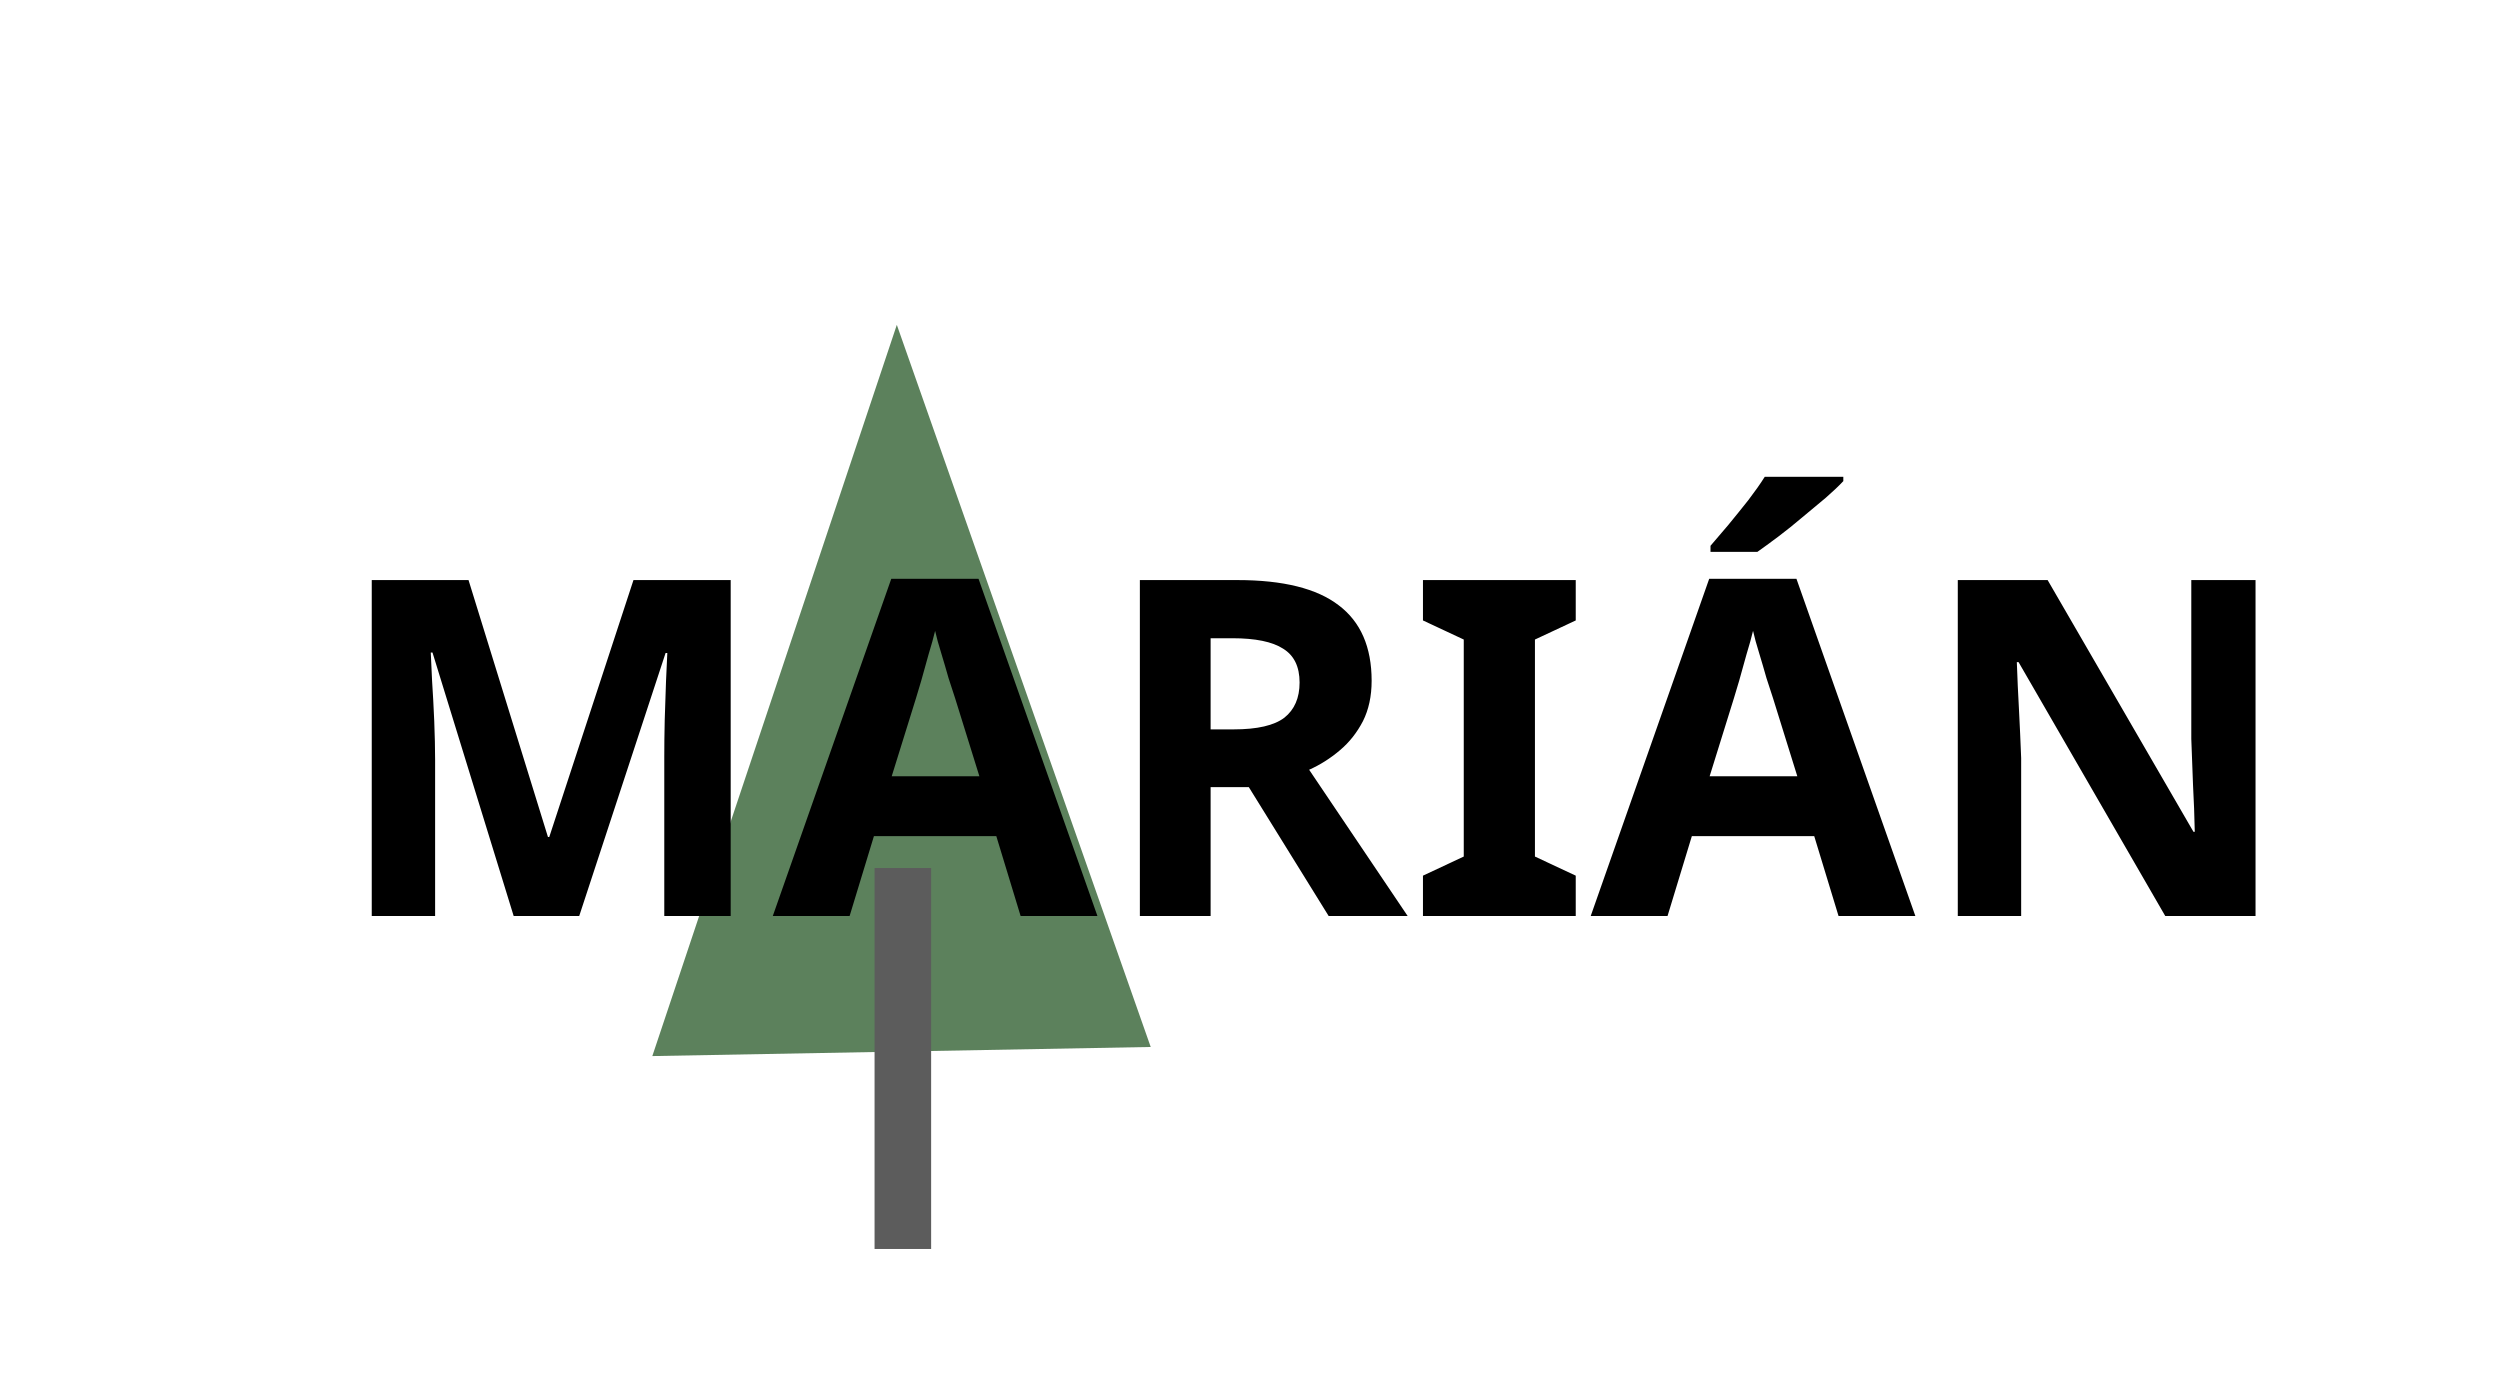
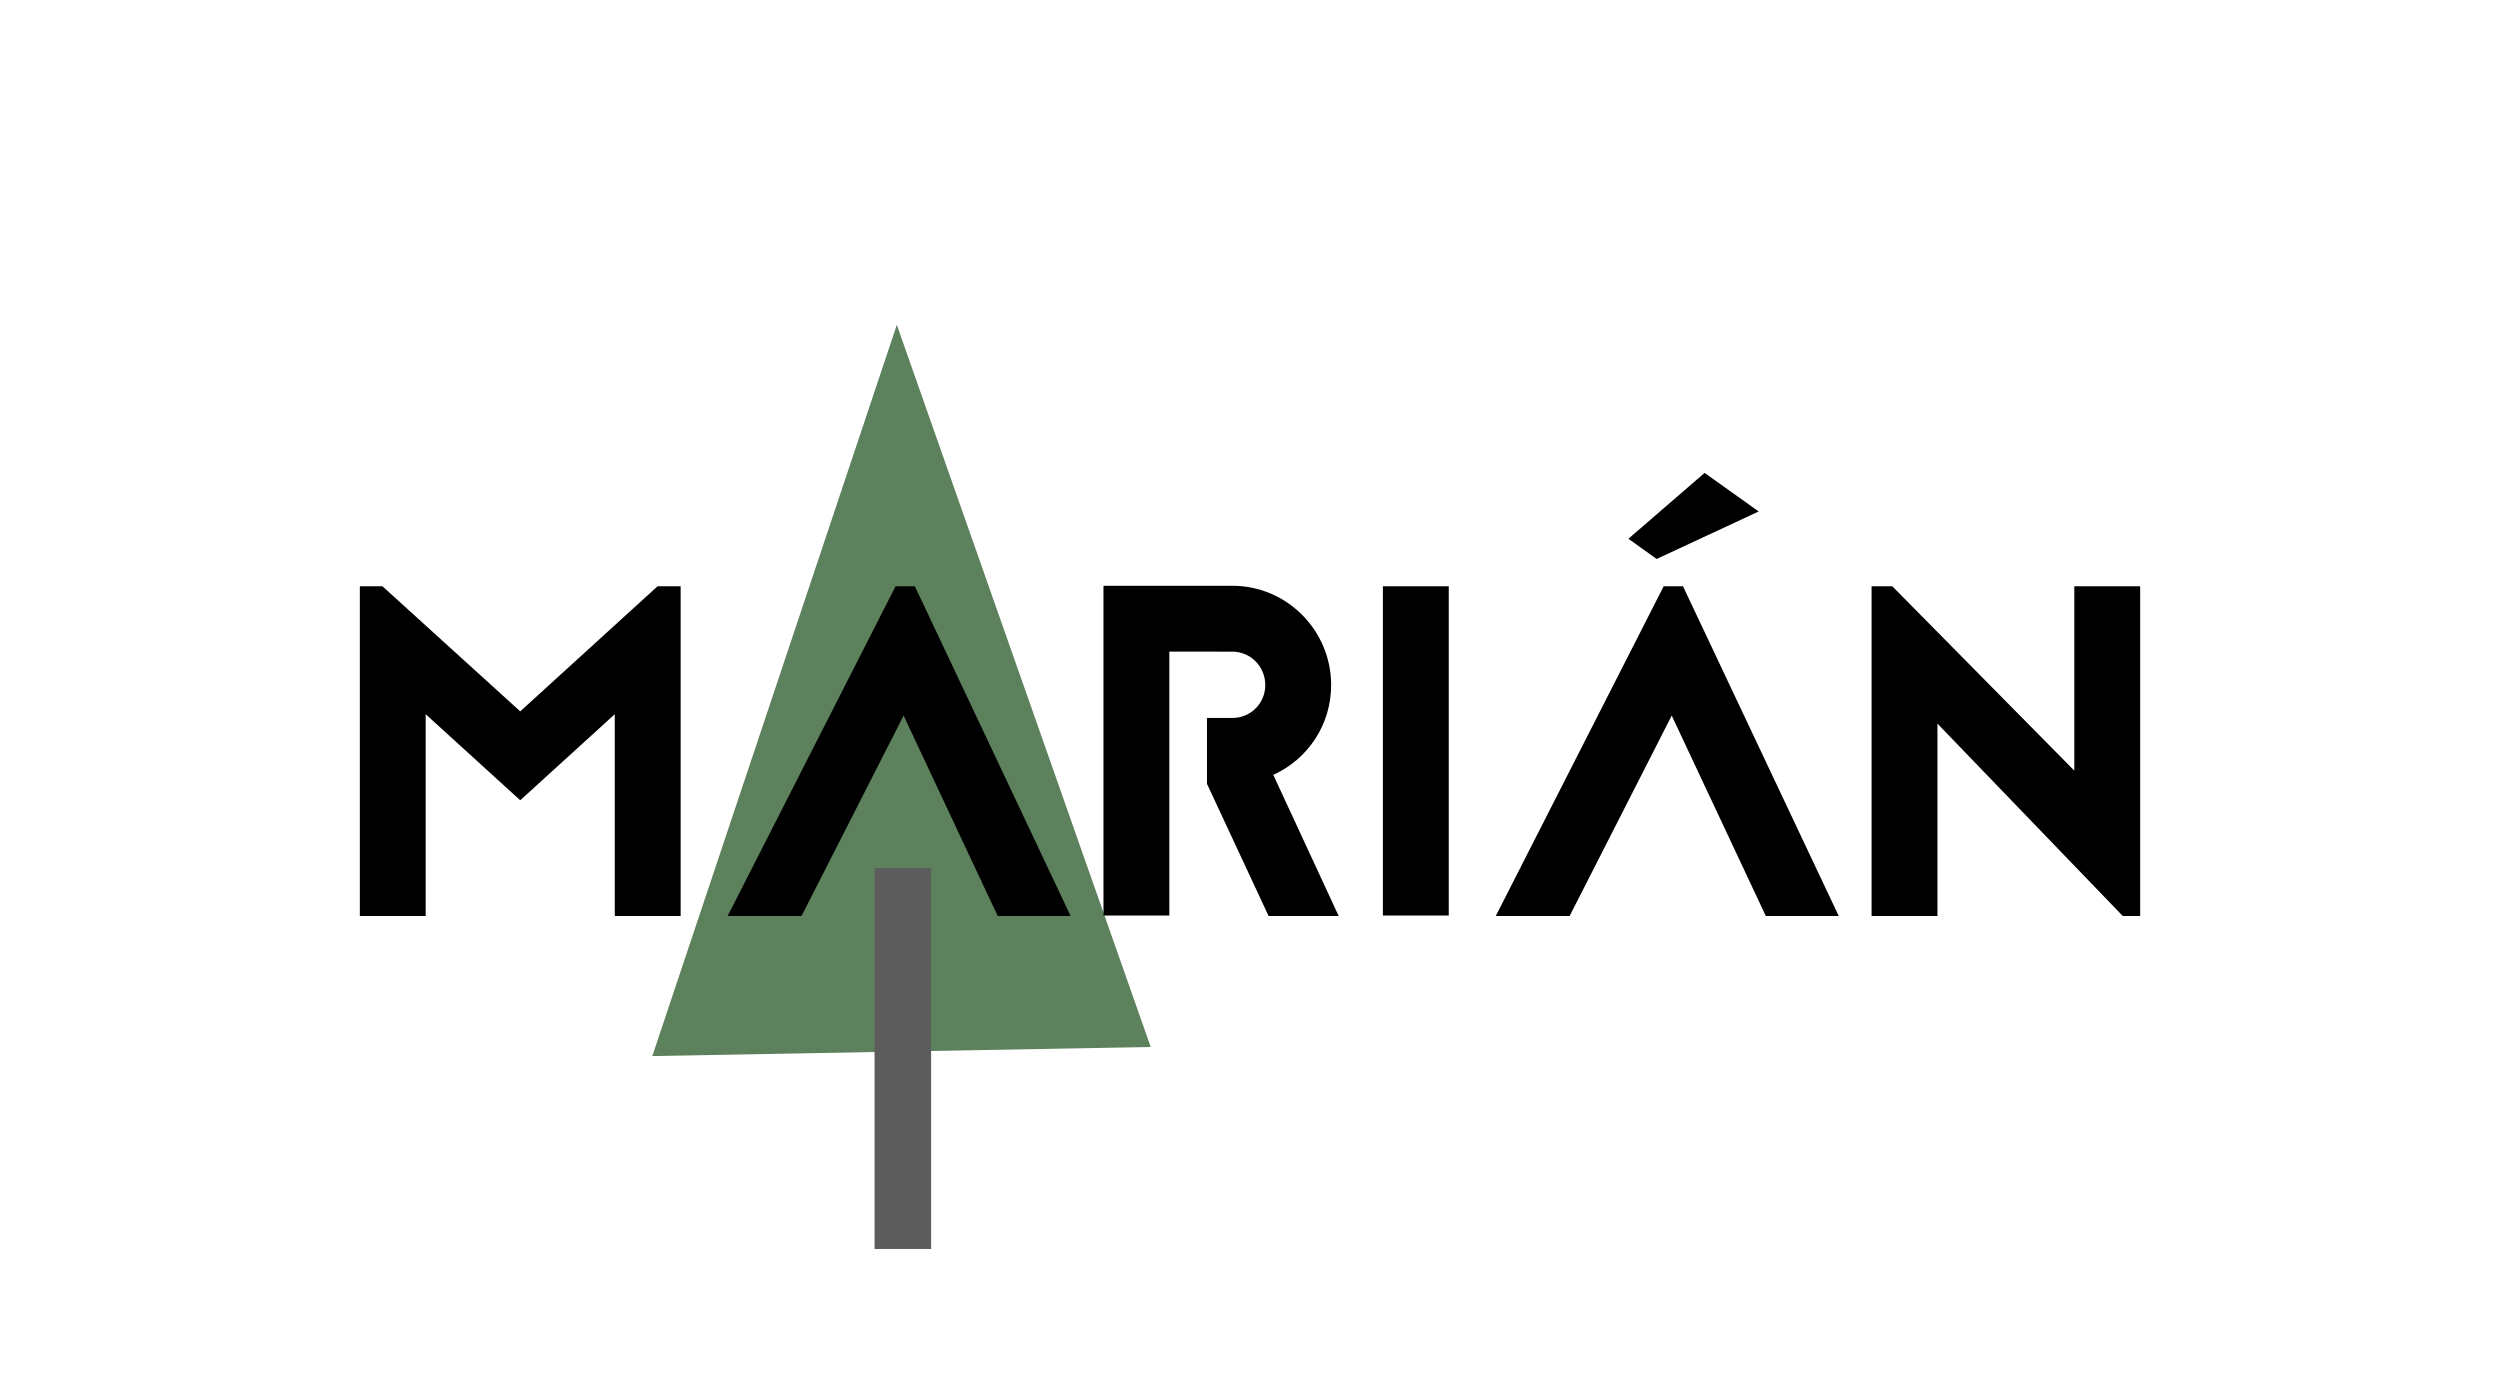
- <svg xmlns="http://www.w3.org/2000/svg" id="svg4866" version="1.1" viewBox="0 0 90 50" height="50mm" width="90mm">
+ <svg xmlns="http://www.w3.org/2000/svg" width="90mm" height="50mm" viewBox="0 0 90 50" version="1.1" id="svg4866">
  <defs id="defs4860" />
  <g id="layer1">
-     <g style="opacity:0.639" transform="matrix(0.1796178,0,0,0.1796178,-8.082918,2.044566)" id="g1753-1">
-       <path style="opacity:1;fill:#003a00;fill-opacity:1;stroke-width:0.265" id="path1446-3-7-5-27" d="m 113.582,76.098 15.341,25.917 15.341,25.917 -30.115,0.327 -30.115,0.327 14.774,-26.244 z" transform="matrix(1.658486,0,0,2.792211,36.37273,-158.7576)" />
-       <rect style="opacity:1;fill:#000000;fill-opacity:1;stroke-width:0.265" id="rect1497-3-0" width="11.339" height="76.351" x="220.285" y="162.594" />
+     <g id="g1753-1" transform="matrix(0.1796178,0,0,0.1796178,-8.082918,2.044566)" style="opacity:0.639">
+       <path transform="matrix(1.658486,0,0,2.792211,36.37273,-158.7576)" d="m 113.582,76.098 15.341,25.917 15.341,25.917 -30.115,0.327 -30.115,0.327 14.774,-26.244 z" id="path1446-3-7-5-27" style="opacity:1;fill:#003a00;fill-opacity:1;stroke-width:0.265" />
+       <rect y="162.594" x="220.285" height="76.351" width="11.339" id="rect1497-3-0" style="opacity:1;fill:#000000;fill-opacity:1;stroke-width:0.265" />
    </g>
-     <g id="g8950" transform="matrix(0.5036231,0,0,0.5036231,20.48554,8.06994)" style="opacity:1" />
-     <text id="text8026-6-3-6" y="27.776" x="-33.475" style="font-style:normal;font-variant:normal;font-weight:bold;font-stretch:normal;font-size:6.161px;line-height:1.25;font-family:sans-serif;-inkscape-font-specification:'sans-serif Bold';letter-spacing:0px;word-spacing:0px;fill:#000000;fill-opacity:1;stroke:none;stroke-width:0.154" xml:space="preserve">
-       <tspan style="font-style:normal;font-variant:normal;font-weight:normal;font-stretch:normal;font-size:14.787px;font-family:'Jaapokki subtract';-inkscape-font-specification:'Jaapokki subtract';stroke-width:0.154" y="27.776" x="-33.475" id="tspan8024-6-5-7" />
+     <g style="opacity:1" transform="matrix(0.5036231,0,0,0.5036231,20.48554,8.06994)" id="g8950" />
+     <text xml:space="preserve" style="font-style:normal;font-variant:normal;font-weight:bold;font-stretch:normal;font-size:6.161px;line-height:1.25;font-family:sans-serif;-inkscape-font-specification:'sans-serif Bold';letter-spacing:0px;word-spacing:0px;fill:#000000;fill-opacity:1;stroke:none;stroke-width:0.154" x="-33.475" y="27.776" id="text8026-6-3-6">
+       <tspan id="tspan8024-6-5-7" x="-33.475" y="27.776" style="font-style:normal;font-variant:normal;font-weight:normal;font-stretch:normal;font-size:14.787px;font-family:'Jaapokki subtract';-inkscape-font-specification:'Jaapokki subtract';stroke-width:0.154" />
    </text>
-     <text id="text3052-2-96-1-0-4-3-1" y="32.976" x="11.853" style="font-style:normal;font-variant:normal;font-weight:bold;font-stretch:normal;font-size:16.933px;line-height:1.25;font-family:'Jaapokki subtract';-inkscape-font-specification:'Jaapokki subtract, Bold';font-variant-ligatures:normal;font-variant-caps:normal;font-variant-numeric:normal;font-variant-east-asian:normal;stroke-width:0.265" xml:space="preserve">
-       <tspan style="font-style:normal;font-variant:normal;font-weight:bold;font-stretch:normal;font-size:16.933px;font-family:'Jaapokki subtract';-inkscape-font-specification:'Jaapokki subtract, Bold';font-variant-ligatures:normal;font-variant-caps:normal;font-variant-numeric:normal;font-variant-east-asian:normal;stroke-width:0.265" y="32.976" x="11.853" id="tspan3050-5-02-1-3-0-9-9">MARIÁN</tspan>
-     </text>
+     <g style="font-style:normal;font-variant:normal;font-weight:bold;font-stretch:normal;font-size:16.933px;line-height:1.25;font-family:'Jaapokki subtract';-inkscape-font-specification:'Jaapokki subtract, Bold';font-variant-ligatures:normal;font-variant-caps:normal;font-variant-numeric:normal;font-variant-east-asian:normal;stroke-width:0.265" id="text3052-2-96-1-0-4-3-1" aria-label="MARIÁN">
+       <path id="path13149" style="font-style:normal;font-variant:normal;font-weight:bold;font-stretch:normal;font-size:16.933px;font-family:'Jaapokki subtract';-inkscape-font-specification:'Jaapokki subtract, Bold';font-variant-ligatures:normal;font-variant-caps:normal;font-variant-numeric:normal;font-variant-east-asian:normal;stroke-width:0.265" d="M 22.132,32.976 V 25.711 L 18.728,28.81 15.324,25.711 v 7.264 H 12.954 V 21.105 h 0.813 l 4.961,4.504 4.945,-4.504 h 0.83 v 11.87 z" />
+       <path id="path13151" style="font-style:normal;font-variant:normal;font-weight:bold;font-stretch:normal;font-size:16.933px;font-family:'Jaapokki subtract';-inkscape-font-specification:'Jaapokki subtract, Bold';font-variant-ligatures:normal;font-variant-caps:normal;font-variant-numeric:normal;font-variant-east-asian:normal;stroke-width:0.265" d="m 32.241,21.105 -6.045,11.87 h 2.659 l 3.675,-7.214 3.387,7.214 h 2.625 L 32.935,21.105 Z" />
+       <path id="path13153" style="font-style:normal;font-variant:normal;font-weight:bold;font-stretch:normal;font-size:16.933px;font-family:'Jaapokki subtract';-inkscape-font-specification:'Jaapokki subtract, Bold';font-variant-ligatures:normal;font-variant-caps:normal;font-variant-numeric:normal;font-variant-east-asian:normal;stroke-width:0.265" d="m 44.365,23.459 c 0.66,0 1.185,0.542 1.185,1.202 0,0.66 -0.525,1.185 -1.185,1.185 h -0.914 v 2.371 l 2.218,4.758 h 2.523 l -2.354,-5.08 c 1.236,-0.559 2.083,-1.795 2.083,-3.234 0,-1.964 -1.592,-3.573 -3.556,-3.573 h -4.64 v 11.87 h 2.371 v -9.5 z" />
+       <path id="path13155" style="font-style:normal;font-variant:normal;font-weight:bold;font-stretch:normal;font-size:16.933px;font-family:'Jaapokki subtract';-inkscape-font-specification:'Jaapokki subtract, Bold';font-variant-ligatures:normal;font-variant-caps:normal;font-variant-numeric:normal;font-variant-east-asian:normal;stroke-width:0.265" d="m 49.784,32.959 v -11.853 h 2.371 v 11.853 z" />
+       <path id="path13157" style="font-style:normal;font-variant:normal;font-weight:bold;font-stretch:normal;font-size:16.933px;font-family:'Jaapokki subtract';-inkscape-font-specification:'Jaapokki subtract, Bold';font-variant-ligatures:normal;font-variant-caps:normal;font-variant-numeric:normal;font-variant-east-asian:normal;stroke-width:0.265" d="m 58.623,19.395 2.743,-2.371 1.947,1.389 -3.675,1.71 z m 1.27,1.71 -6.045,11.87 h 2.659 l 3.675,-7.214 3.387,7.214 h 2.625 L 60.587,21.105 Z" />
+       <path id="path13159" style="font-style:normal;font-variant:normal;font-weight:bold;font-stretch:normal;font-size:16.933px;font-family:'Jaapokki subtract';-inkscape-font-specification:'Jaapokki subtract, Bold';font-variant-ligatures:normal;font-variant-caps:normal;font-variant-numeric:normal;font-variant-east-asian:normal;stroke-width:0.265" d="m 76.42,32.976 -6.672,-6.926 v 6.926 H 67.377 V 21.105 h 0.745 l 6.553,6.638 v -6.638 h 2.371 v 11.87 z" />
+     </g>
  </g>
</svg>
